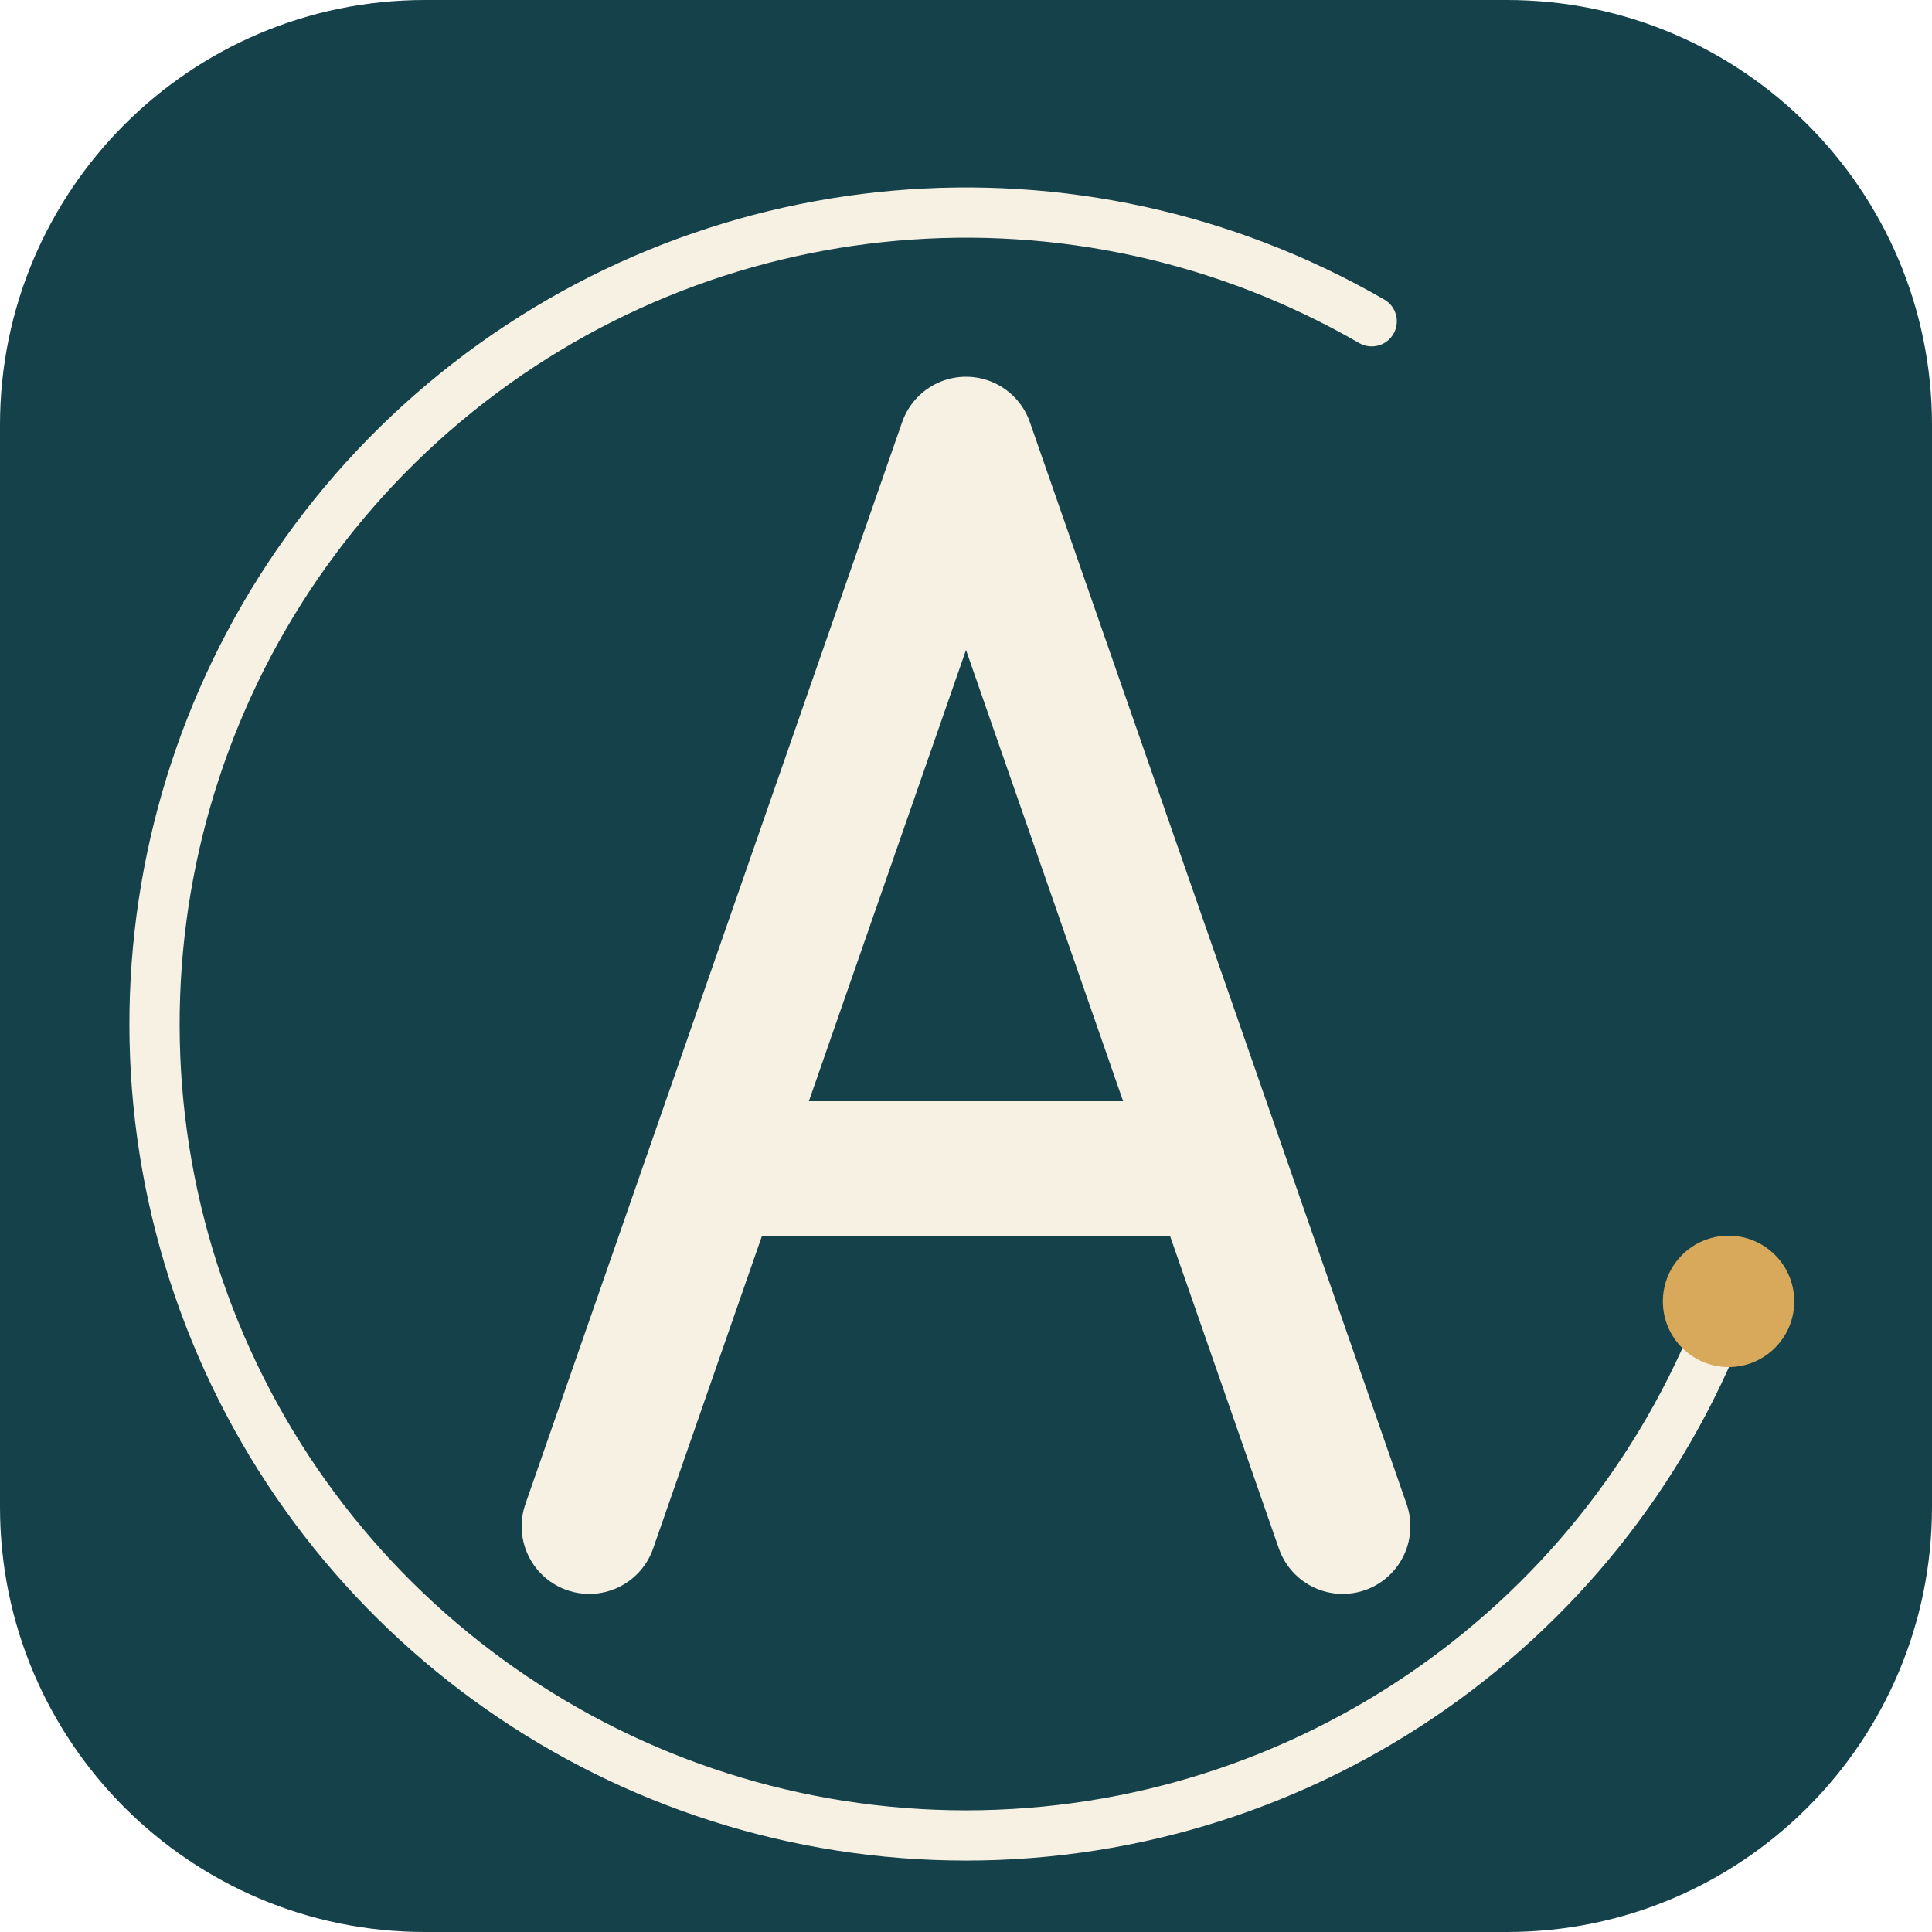
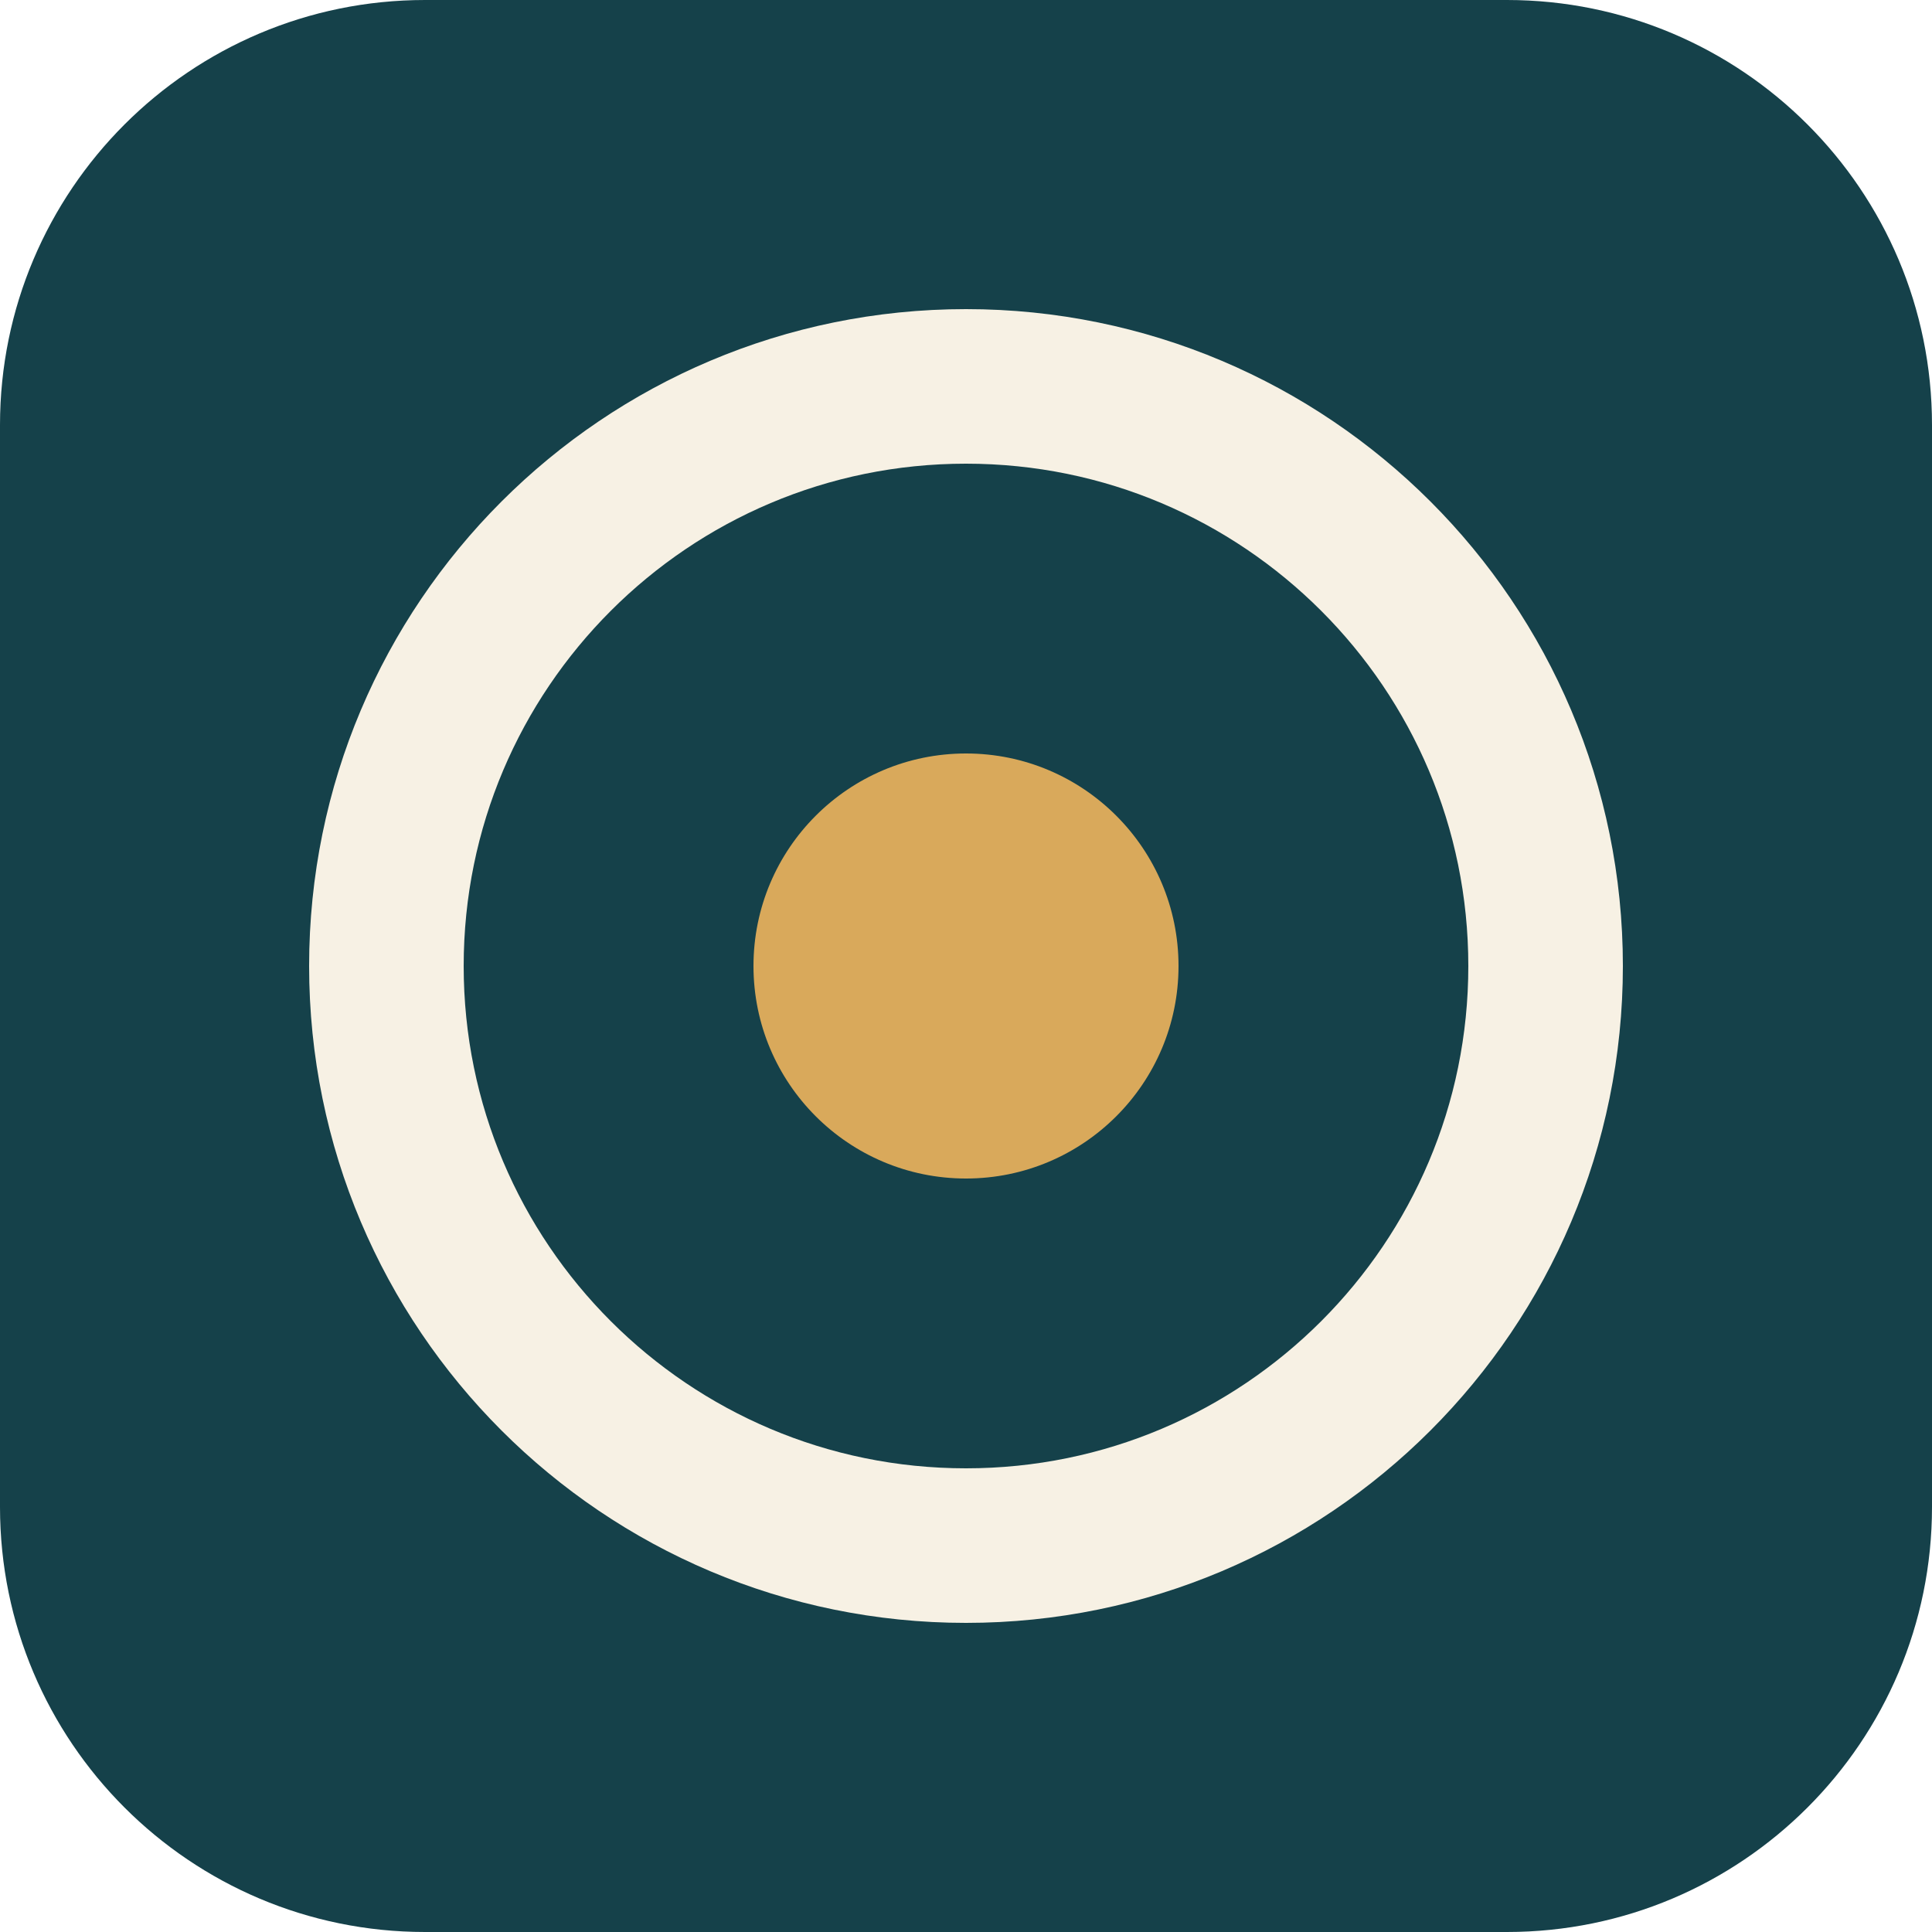
<svg xmlns="http://www.w3.org/2000/svg" viewBox="0 0 100 100">
  <rect width="100" height="100" rx="22" fill="#15414A" />
-   <path d="M89.47 67.36 A42 42 0 1 1 71 16.63" fill="none" stroke="#F7F1E4" stroke-width="2.6" stroke-linecap="round" />
-   <circle cx="89.47" cy="67.36" r="3.4" fill="#D9A95B" />
-   <path d="M50 23 L30.5 79 M50 23 L69.5 79 M39 60.5 L61 60.5" fill="none" stroke="#F7F1E4" stroke-width="7" stroke-linecap="round" stroke-linejoin="round" />
+   <circle cx="50" cy="50" r="30" fill="none" stroke="#F7F1E4" stroke-width="8" />
+   <circle cx="50" cy="50" r="11" fill="#D9A95B" />
</svg>
